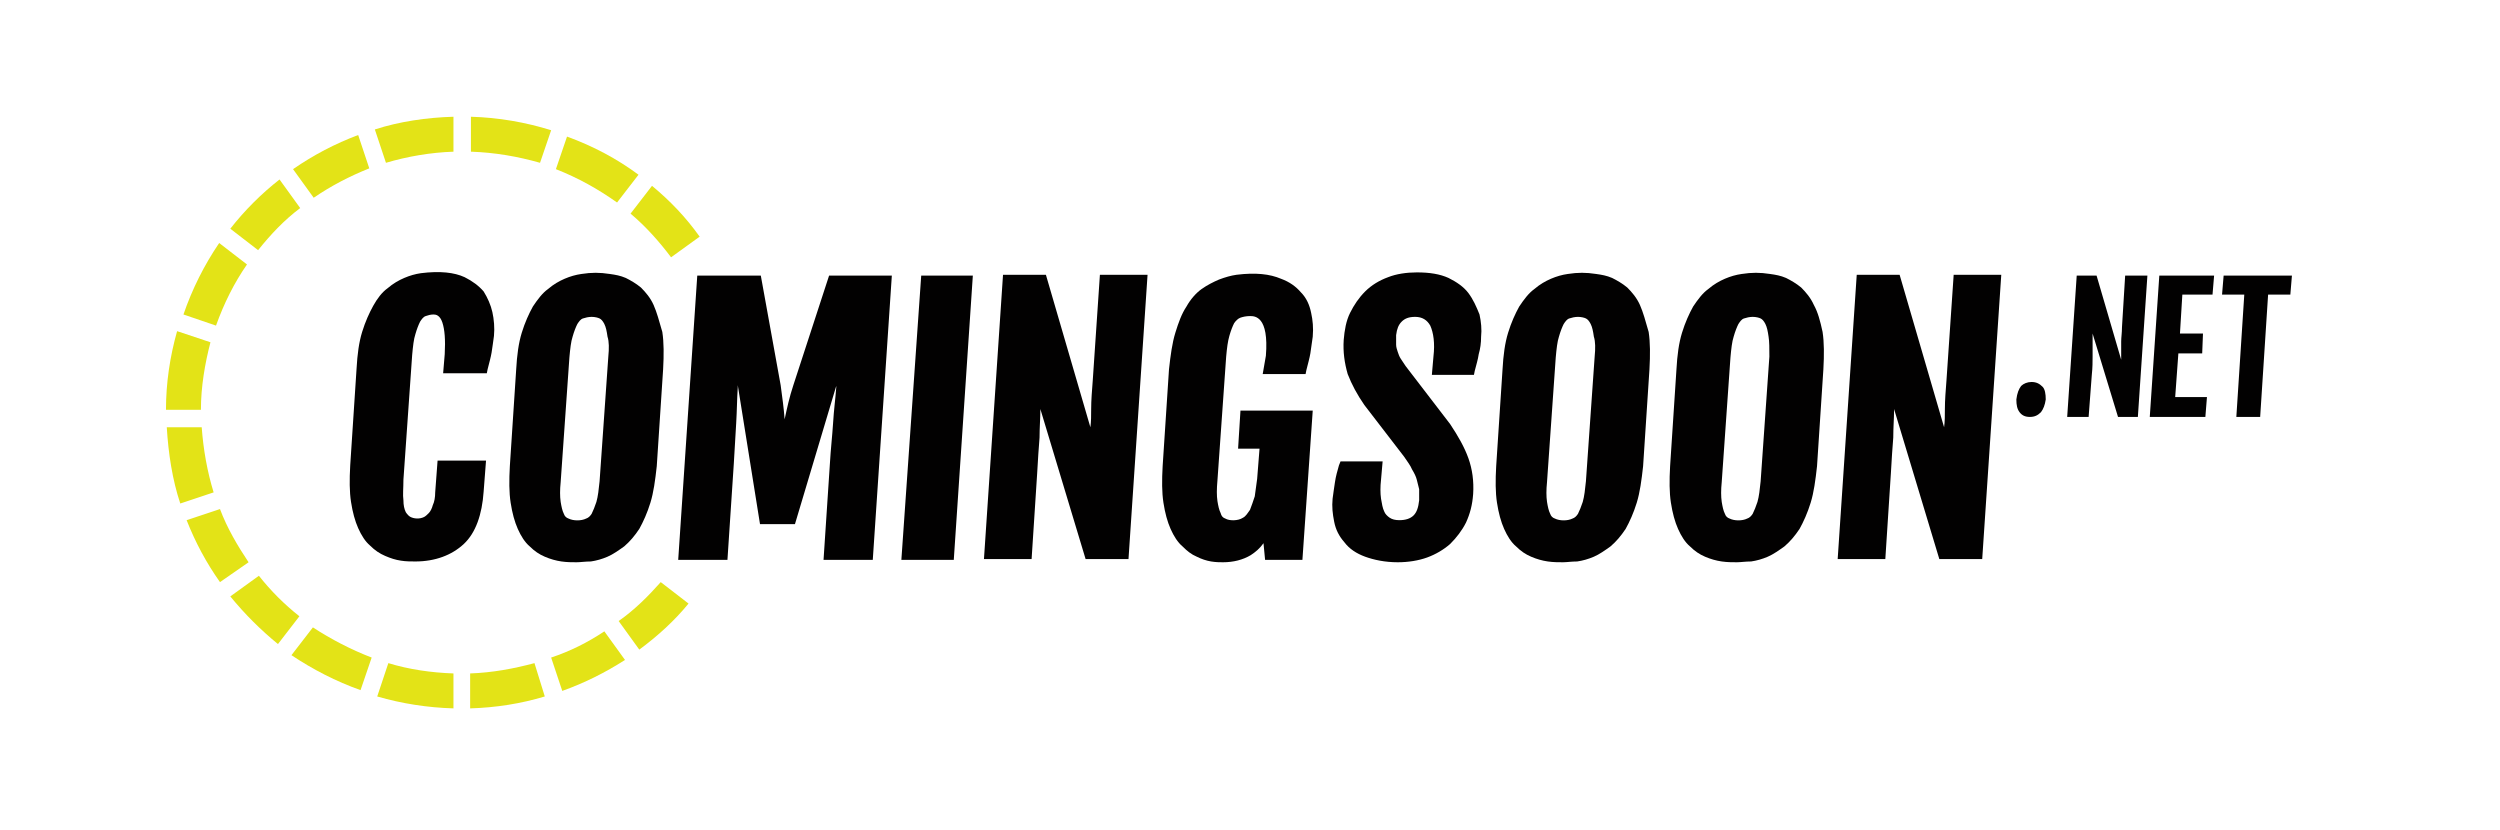
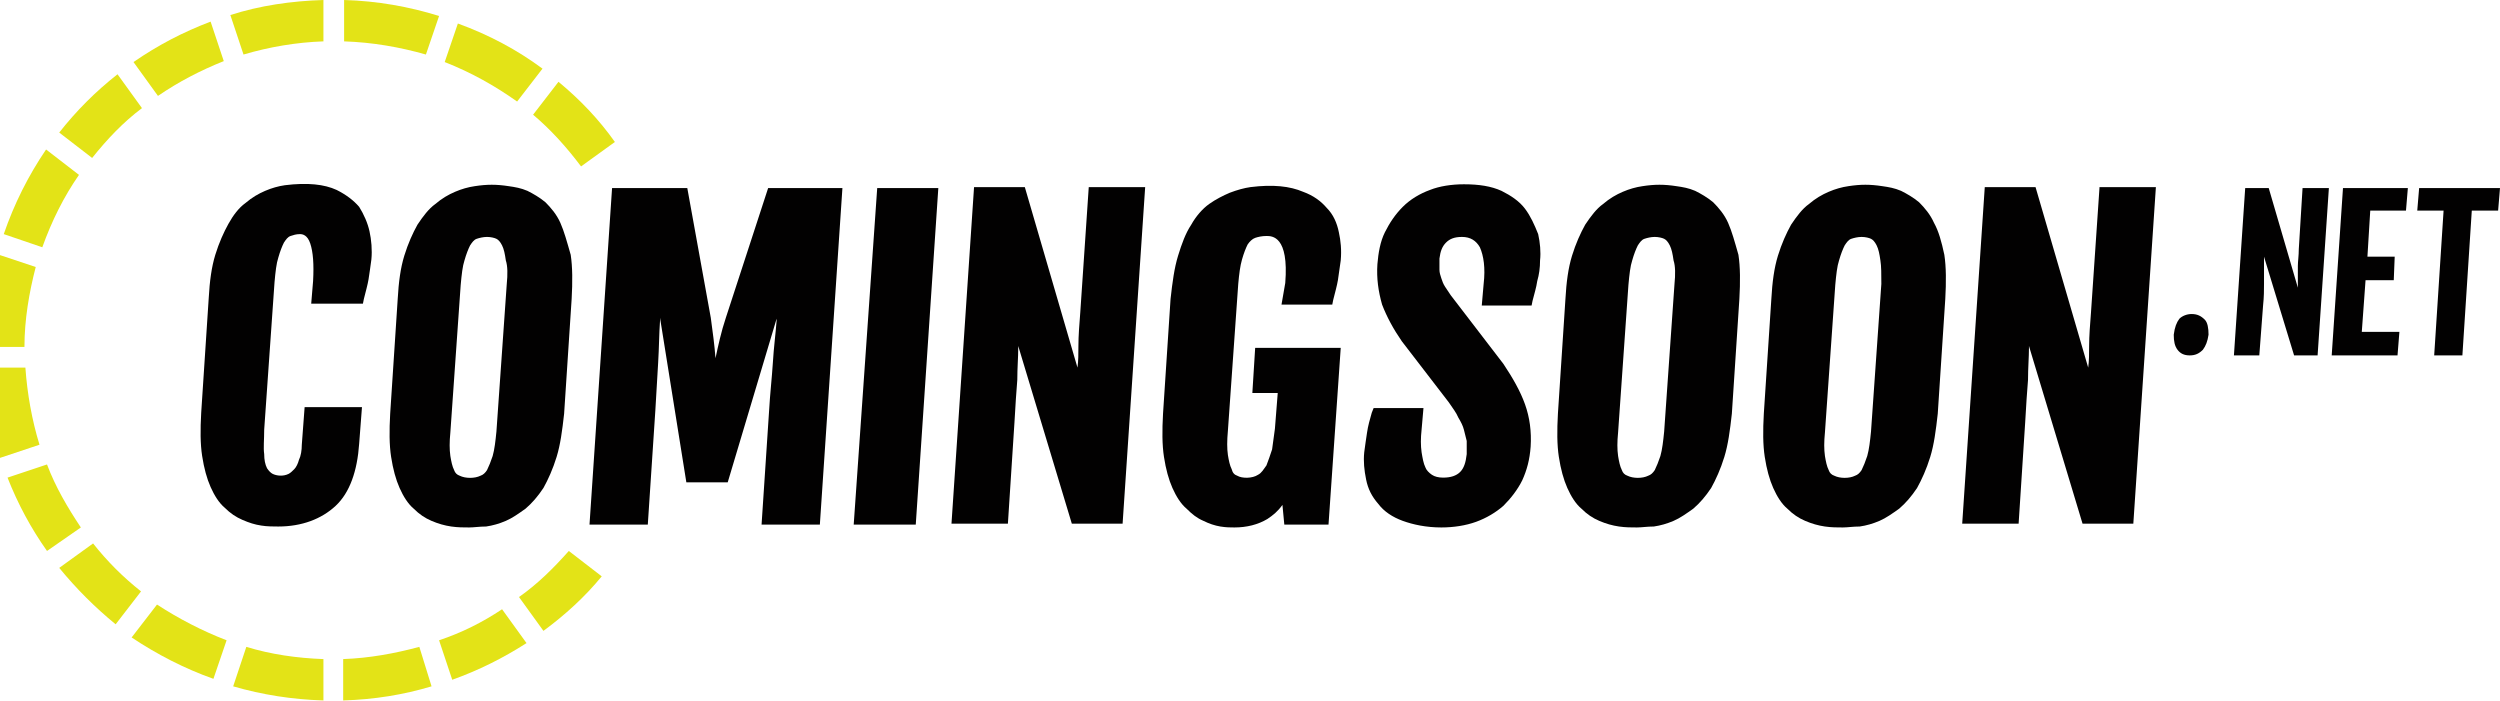
- <svg xmlns="http://www.w3.org/2000/svg" version="1.1" id="_x30_7_-_MOBILE_SPECS" x="0px" y="0px" viewBox="0 0 314.8 104.5" style="enable-background:new 0 0 314.8 104.5;" xml:space="preserve">
+ <svg xmlns="http://www.w3.org/2000/svg" version="1.1" id="_x30_7_-_MOBILE_SPECS" x="0px" y="0px" viewBox="0 0 265.9 74.5" style="enable-background:new 0 0 265.9 74.5;" xml:space="preserve">
  <style type="text/css">
	.st0{fill:#020101;}
	.st1{fill:#E3E317;}
</style>
  <g>
    <g>
-       <path class="st0" d="M60.9,36.7c-0.6-0.7-1.4-1.3-2.4-1.8c-1.3-0.6-3.1-0.8-5.5-0.5c-0.7,0.1-1.4,0.3-2.1,0.6    c-0.7,0.3-1.4,0.7-2.1,1.3c-0.7,0.5-1.3,1.3-1.8,2.2c-0.5,0.9-1,2-1.4,3.3c-0.4,1.3-0.6,2.8-0.7,4.6l-0.8,12.2    c-0.1,1.8-0.1,3.3,0.1,4.6c0.2,1.3,0.5,2.4,0.9,3.3c0.4,0.9,0.9,1.7,1.5,2.2c0.6,0.6,1.2,1,1.9,1.3c0.7,0.3,1.3,0.5,2,0.6    c0.6,0.1,1.3,0.1,1.8,0.1h0h0c2.5,0,4.6-0.8,6.1-2.2c1.5-1.4,2.3-3.7,2.5-6.6l0.3-3.9h-6.1l-0.3,4c0,0.6-0.1,1.2-0.3,1.6    c-0.1,0.4-0.3,0.8-0.5,1c-0.2,0.2-0.4,0.4-0.6,0.5c-0.6,0.3-1.3,0.2-1.7,0c-0.2-0.1-0.4-0.3-0.6-0.6c-0.2-0.4-0.3-0.9-0.3-1.5    c-0.1-0.7,0-1.5,0-2.6l1.1-15.7c0.1-1.1,0.2-2,0.4-2.6c0.2-0.7,0.4-1.2,0.6-1.6c0.2-0.3,0.4-0.6,0.7-0.7c0.3-0.1,0.6-0.2,1-0.2    c0.3,0,0.8,0.1,1.1,1c0.3,0.9,0.4,2.2,0.3,4l-0.2,2.4h5.5l0.1-0.5c0.2-0.8,0.4-1.5,0.5-2.1c0.1-0.6,0.2-1.4,0.3-2.1    c0.1-1,0-2.1-0.2-3C61.8,38.4,61.4,37.5,60.9,36.7z" />
-       <path class="st0" d="M82.3,38.4c-0.4-0.9-1-1.6-1.6-2.2c-0.6-0.5-1.3-0.9-1.9-1.2c-0.7-0.3-1.3-0.4-2-0.5c-1.3-0.2-2.3-0.2-3.6,0    c-0.7,0.1-1.4,0.3-2.1,0.6c-0.7,0.3-1.4,0.7-2.1,1.3c-0.7,0.5-1.3,1.3-1.9,2.2c-0.5,0.9-1,2-1.4,3.3c-0.4,1.3-0.6,2.8-0.7,4.6    l-0.8,12.2c-0.1,1.8-0.1,3.3,0.1,4.6c0.2,1.3,0.5,2.4,0.9,3.3c0.4,0.9,0.9,1.7,1.5,2.2c0.6,0.6,1.2,1,1.9,1.3    c0.7,0.3,1.4,0.5,2.1,0.6c0.7,0.1,1.3,0.1,1.9,0.1c0.5,0,1.1-0.1,1.8-0.1c0.7-0.1,1.4-0.3,2.1-0.6c0.7-0.3,1.4-0.8,2.1-1.3    c0.7-0.6,1.3-1.3,1.9-2.2c0.5-0.9,1-2,1.4-3.3c0.4-1.3,0.6-2.8,0.8-4.6l0.8-12.2c0.1-1.8,0.1-3.4-0.1-4.7    C83,40.4,82.7,39.3,82.3,38.4z M76.6,44.9l-1.1,15.7c-0.1,1-0.2,1.9-0.4,2.6c-0.2,0.6-0.4,1.1-0.6,1.5c-0.2,0.3-0.4,0.5-0.7,0.6    c-0.6,0.3-1.6,0.3-2.2,0c-0.3-0.1-0.5-0.3-0.6-0.6c-0.2-0.4-0.3-0.9-0.4-1.5c-0.1-0.7-0.1-1.5,0-2.5l1.1-15.7    c0.1-1.1,0.2-2,0.4-2.6c0.2-0.7,0.4-1.2,0.6-1.6c0.2-0.3,0.4-0.6,0.7-0.7c0.3-0.1,0.7-0.2,1.1-0.2c0.4,0,0.8,0.1,1,0.2    c0.2,0.1,0.4,0.3,0.6,0.7c0.2,0.4,0.3,0.9,0.4,1.6C76.7,43,76.7,43.9,76.6,44.9z" />
-       <path class="st0" d="M99.9,48.5c-0.5,1.5-0.8,2.9-1.1,4.3c-0.1-1.4-0.3-2.8-0.5-4.3l-2.5-13.8h-8l-2.4,35.8h6.2l0.8-12.1    c0.1-1.8,0.2-3.4,0.3-5.1c0.1-1.6,0.1-3.1,0.2-4.5c0-0.1,0-0.2,0-0.3L95.7,66h4.4l5.2-17.4c0,0.1,0,0.1,0,0.2    c-0.1,1.4-0.3,2.8-0.4,4.5c-0.1,1.6-0.3,3.3-0.4,5.1l-0.8,12.1h6.2l2.4-35.8h-7.9L99.9,48.5z" />
-       <polygon class="st0" points="113.5,70.5 120.1,70.5 122.5,34.7 116,34.7   " />
-       <path class="st0" d="M137.6,47.9c-0.1,1.3-0.2,2.5-0.2,3.6c0,0.8,0,1.6-0.1,2.3l-5.6-19.2h-5.4l-2.4,35.8h6l0.7-10.8    c0.1-1.8,0.2-3.3,0.3-4.5c0-1.3,0.1-2.4,0.1-3.4c0-0.1,0-0.1,0-0.2l5.7,18.9h5.4l2.4-35.8h-6L137.6,47.9z" />
-       <path class="st0" d="M159,47.1h5.4l0.1-0.5c0.2-0.8,0.4-1.5,0.5-2.1c0.1-0.7,0.2-1.4,0.3-2.1c0.1-1.1,0-2.1-0.2-3    c-0.2-1-0.6-1.9-1.3-2.6c-0.6-0.7-1.4-1.3-2.5-1.7c-1.4-0.6-3.2-0.8-5.6-0.5c-0.7,0.1-1.4,0.3-2.2,0.6c-0.7,0.3-1.5,0.7-2.2,1.2    c-0.7,0.5-1.4,1.3-1.9,2.2c-0.6,0.9-1,2-1.4,3.3c-0.4,1.3-0.6,2.8-0.8,4.6l-0.8,12.2c-0.1,1.8-0.1,3.3,0.1,4.6    c0.2,1.3,0.5,2.4,0.9,3.3c0.4,0.9,0.9,1.7,1.5,2.2c0.6,0.6,1.1,1,1.8,1.3c0.6,0.3,1.2,0.5,1.8,0.6c0.6,0.1,1.1,0.1,1.5,0.1    c1.3,0,2.5-0.3,3.5-0.9c0.6-0.4,1.1-0.8,1.6-1.5l0.2,2.1h4.7l1.3-18.8h-9.1l-0.3,4.8h2.7l-0.3,3.8c-0.1,0.8-0.2,1.5-0.3,2.2    c-0.2,0.6-0.4,1.2-0.6,1.7c-0.3,0.4-0.5,0.8-0.9,1c-0.6,0.4-1.7,0.4-2.2,0.1c-0.3-0.1-0.5-0.3-0.6-0.7c-0.2-0.4-0.3-0.9-0.4-1.5    c-0.1-0.7-0.1-1.5,0-2.6l1.1-15.6c0.1-1.1,0.2-1.9,0.4-2.6c0.2-0.7,0.4-1.2,0.6-1.6c0.2-0.3,0.5-0.6,0.8-0.7    c0.3-0.1,0.7-0.2,1.2-0.2c0.6,0,2.4,0,2,5L159,47.1z" />
-       <path class="st0" d="M184.9,36.9c-0.6-0.8-1.5-1.4-2.5-1.9c-1.1-0.5-2.4-0.7-4-0.7c-1.3,0-2.6,0.2-3.6,0.6c-1.1,0.4-2.1,1-2.9,1.8    c-0.8,0.8-1.4,1.7-1.9,2.7c-0.5,1-0.7,2.2-0.8,3.4c-0.1,1.5,0.1,2.9,0.5,4.3c0.5,1.3,1.2,2.6,2.1,3.9l5,6.5c0.4,0.6,0.8,1.1,1,1.6    c0.3,0.5,0.5,0.9,0.6,1.3c0.1,0.4,0.2,0.8,0.3,1.2c0,0.4,0,0.9,0,1.4c-0.1,0.9-0.3,1.5-0.7,1.9c-0.4,0.4-1,0.6-1.8,0.6    c-0.5,0-0.9-0.1-1.2-0.3c-0.3-0.2-0.6-0.5-0.7-0.8c-0.2-0.4-0.3-1-0.4-1.6c-0.1-0.7-0.1-1.5,0-2.4l0.2-2.3h-5.3l-0.2,0.5    c-0.2,0.7-0.4,1.4-0.5,2.1c-0.1,0.6-0.2,1.4-0.3,2.1c-0.1,1,0,1.9,0.2,2.9c0.2,1,0.6,1.8,1.3,2.6c0.6,0.8,1.5,1.4,2.6,1.8    c1.1,0.4,2.5,0.7,4.1,0.7c1.3,0,2.6-0.2,3.7-0.6c1.1-0.4,2.1-1,2.9-1.7c0.8-0.8,1.5-1.7,2-2.7c0.5-1.1,0.8-2.2,0.9-3.6    c0.1-1.6-0.1-3.1-0.6-4.5c-0.5-1.4-1.3-2.8-2.3-4.3l-5.6-7.3c-0.2-0.3-0.4-0.6-0.6-0.9c-0.2-0.3-0.3-0.6-0.4-0.9    c-0.1-0.3-0.2-0.6-0.2-0.9c0-0.3,0-0.7,0-1.2c0.1-0.8,0.3-1.3,0.7-1.7c0.4-0.4,0.9-0.6,1.7-0.6c0.9,0,1.5,0.4,1.9,1.1    c0.4,0.9,0.6,2.2,0.4,3.9l-0.2,2.3h5.3l0.1-0.5c0.2-0.8,0.4-1.4,0.5-2.1c0.2-0.7,0.3-1.4,0.3-2.2c0.1-0.9,0-1.9-0.2-2.8    C185.9,38.6,185.5,37.7,184.9,36.9z" />
-       <path class="st0" d="M206.5,38.4c-0.4-0.9-1-1.6-1.6-2.2c-0.6-0.5-1.3-0.9-1.9-1.2c-0.7-0.3-1.3-0.4-2-0.5c-1.3-0.2-2.3-0.2-3.6,0    c-0.7,0.1-1.4,0.3-2.1,0.6c-0.7,0.3-1.4,0.7-2.1,1.3c-0.7,0.5-1.3,1.3-1.9,2.2c-0.5,0.9-1,2-1.4,3.3c-0.4,1.3-0.6,2.8-0.7,4.6    l-0.8,12.2c-0.1,1.8-0.1,3.3,0.1,4.6c0.2,1.3,0.5,2.4,0.9,3.3c0.4,0.9,0.9,1.7,1.5,2.2c0.6,0.6,1.2,1,1.9,1.3    c0.7,0.3,1.4,0.5,2.1,0.6c0.7,0.1,1.3,0.1,1.9,0.1c0.5,0,1.1-0.1,1.8-0.1c0.7-0.1,1.4-0.3,2.1-0.6c0.7-0.3,1.4-0.8,2.1-1.3    c0.7-0.6,1.3-1.3,1.9-2.2c0.5-0.9,1-2,1.4-3.3c0.4-1.3,0.6-2.8,0.8-4.6l0.8-12.2c0.1-1.8,0.1-3.4-0.1-4.7    C207.2,40.4,206.9,39.3,206.5,38.4z M200.8,44.9l-1.1,15.7c-0.1,1-0.2,1.9-0.4,2.6c-0.2,0.6-0.4,1.1-0.6,1.5    c-0.2,0.3-0.4,0.5-0.7,0.6c-0.6,0.3-1.6,0.3-2.2,0c-0.3-0.1-0.5-0.3-0.6-0.6c-0.2-0.4-0.3-0.9-0.4-1.5c-0.1-0.7-0.1-1.5,0-2.5    l1.1-15.7c0.1-1.1,0.2-2,0.4-2.6c0.2-0.7,0.4-1.2,0.6-1.6c0.2-0.3,0.4-0.6,0.7-0.7c0.3-0.1,0.7-0.2,1.1-0.2c0.4,0,0.8,0.1,1,0.2    c0.2,0.1,0.4,0.3,0.6,0.7c0.2,0.4,0.3,0.9,0.4,1.6C200.9,43,200.9,43.9,200.8,44.9z" />
-       <path class="st0" d="M228.4,38.4c-0.4-0.9-1-1.6-1.6-2.2c-0.6-0.5-1.3-0.9-1.9-1.2c-0.7-0.3-1.3-0.4-2-0.5c-1.3-0.2-2.3-0.2-3.6,0    c-0.7,0.1-1.4,0.3-2.1,0.6c-0.7,0.3-1.4,0.7-2.1,1.3c-0.7,0.5-1.3,1.3-1.9,2.2c-0.5,0.9-1,2-1.4,3.3c-0.4,1.3-0.6,2.8-0.7,4.6    l-0.8,12.2c-0.1,1.8-0.1,3.3,0.1,4.6c0.2,1.3,0.5,2.4,0.9,3.3c0.4,0.9,0.9,1.7,1.5,2.2c0.6,0.6,1.2,1,1.9,1.3    c0.7,0.3,1.4,0.5,2.1,0.6c0.7,0.1,1.3,0.1,1.9,0.1c0.5,0,1.1-0.1,1.8-0.1c0.7-0.1,1.4-0.3,2.1-0.6c0.7-0.3,1.4-0.8,2.1-1.3    c0.7-0.6,1.3-1.3,1.9-2.2c0.5-0.9,1-2,1.4-3.3c0.4-1.3,0.6-2.8,0.8-4.6l0.8-12.2c0.1-1.8,0.1-3.4-0.1-4.7    C229.2,40.4,228.9,39.3,228.4,38.4z M222.8,44.9l-1.1,15.7c-0.1,1-0.2,1.9-0.4,2.6c-0.2,0.6-0.4,1.1-0.6,1.5    c-0.2,0.3-0.4,0.5-0.7,0.6c-0.6,0.3-1.6,0.3-2.2,0c-0.3-0.1-0.5-0.3-0.6-0.6c-0.2-0.4-0.3-0.9-0.4-1.5c-0.1-0.7-0.1-1.5,0-2.5    l1.1-15.7c0.1-1.1,0.2-2,0.4-2.6c0.2-0.7,0.4-1.2,0.6-1.6c0.2-0.3,0.4-0.6,0.7-0.7c0.3-0.1,0.7-0.2,1.1-0.2c0.4,0,0.8,0.1,1,0.2    c0.2,0.1,0.4,0.3,0.6,0.7c0.2,0.4,0.3,0.9,0.4,1.6C222.8,43,222.8,43.9,222.8,44.9z" />
-       <path class="st0" d="M246,34.7l-0.9,13.2c-0.1,1.3-0.2,2.5-0.2,3.6c0,0.8,0,1.6-0.1,2.3l-5.6-19.2h-5.4l-2.4,35.8h6l0.7-10.8    c0.1-1.8,0.2-3.3,0.3-4.5c0-1.3,0.1-2.4,0.1-3.4c0-0.1,0-0.1,0-0.2l5.7,18.9h5.4l2.4-35.8H246z" />
-       <path class="st0" d="M255.8,48.1c-0.5,0-1,0.2-1.3,0.5c-0.3,0.4-0.5,0.9-0.6,1.7c0,0.7,0.1,1.2,0.4,1.6c0.3,0.4,0.7,0.6,1.3,0.6    c0.6,0,1-0.2,1.4-0.6c0.3-0.4,0.5-0.9,0.6-1.6c0-0.7-0.1-1.3-0.4-1.6C256.8,48.3,256.4,48.1,255.8,48.1z" />
-       <path class="st0" d="M267.2,41.2c0,0.7-0.1,1.3-0.1,1.8c0,0.5,0,1,0,1.5c0,0.3,0,0.6,0,0.8L264,34.7h-2.5l-1.2,17.8h2.7l0.4-5.3    c0.1-0.9,0.1-1.7,0.1-2.3c0-0.6,0-1.2,0-1.7c0-0.4,0-0.8,0-1.2l3.2,10.5h2.5l1.2-17.8h-2.8L267.2,41.2z" />
-       <polygon class="st0" points="270.7,52.5 277.7,52.5 277.9,50 273.9,50 274.3,44.5 277.3,44.5 277.4,42 274.5,42 274.8,37.1     278.6,37.1 278.8,34.7 271.9,34.7   " />
-       <polygon class="st0" points="280,34.7 279.8,37.1 282.6,37.1 281.6,52.5 284.6,52.5 285.6,37.1 288.4,37.1 288.6,34.7   " />
+       <path class="st0" d="M38.2,22c-0.6-0.7-1.4-1.3-2.4-1.8c-1.3-0.6-3.1-0.8-5.5-0.5c-0.7,0.1-1.4,0.3-2.1,0.6    c-0.7,0.3-1.4,0.7-2.1,1.3c-0.7,0.5-1.3,1.3-1.8,2.2s-1,2-1.4,3.3s-0.6,2.8-0.7,4.6l-0.8,12.2c-0.1,1.8-0.1,3.3,0.1,4.6    c0.2,1.3,0.5,2.4,0.9,3.3s0.9,1.7,1.5,2.2c0.6,0.6,1.2,1,1.9,1.3s1.3,0.5,2,0.6c0.6,0.1,1.3,0.1,1.8,0.1l0,0l0,0    c2.5,0,4.6-0.8,6.1-2.2c1.5-1.4,2.3-3.7,2.5-6.6l0.3-3.9h-6.1l-0.3,4c0,0.6-0.1,1.2-0.3,1.6c-0.1,0.4-0.3,0.8-0.5,1    s-0.4,0.4-0.6,0.5c-0.6,0.3-1.3,0.2-1.7,0c-0.2-0.1-0.4-0.3-0.6-0.6c-0.2-0.4-0.3-0.9-0.3-1.5c-0.1-0.7,0-1.5,0-2.6L29.2,30    c0.1-1.1,0.2-2,0.4-2.6c0.2-0.7,0.4-1.2,0.6-1.6c0.2-0.3,0.4-0.6,0.7-0.7c0.3-0.1,0.6-0.2,1-0.2c0.3,0,0.8,0.1,1.1,1    s0.4,2.2,0.3,4l-0.2,2.4h5.5l0.1-0.5c0.2-0.8,0.4-1.5,0.5-2.1s0.2-1.4,0.3-2.1c0.1-1,0-2.1-0.2-3C39.1,23.7,38.7,22.8,38.2,22z" />
+       <path class="st0" d="M59.6,23.7c-0.4-0.9-1-1.6-1.6-2.2c-0.6-0.5-1.3-0.9-1.9-1.2c-0.7-0.3-1.3-0.4-2-0.5c-1.3-0.2-2.3-0.2-3.6,0    c-0.7,0.1-1.4,0.3-2.1,0.6s-1.4,0.7-2.1,1.3c-0.7,0.5-1.3,1.3-1.9,2.2c-0.5,0.9-1,2-1.4,3.3s-0.6,2.8-0.7,4.6L41.5,44    c-0.1,1.8-0.1,3.3,0.1,4.6c0.2,1.3,0.5,2.4,0.9,3.3s0.9,1.7,1.5,2.2c0.6,0.6,1.2,1,1.9,1.3c0.7,0.3,1.4,0.5,2.1,0.6    s1.3,0.1,1.9,0.1c0.5,0,1.1-0.1,1.8-0.1c0.7-0.1,1.4-0.3,2.1-0.6c0.7-0.3,1.4-0.8,2.1-1.3c0.7-0.6,1.3-1.3,1.9-2.2    c0.5-0.9,1-2,1.4-3.3s0.6-2.8,0.8-4.6l0.8-12.2c0.1-1.8,0.1-3.4-0.1-4.7C60.3,25.7,60,24.6,59.6,23.7z M53.9,30.2l-1.1,15.7    c-0.1,1-0.2,1.9-0.4,2.6c-0.2,0.6-0.4,1.1-0.6,1.5c-0.2,0.3-0.4,0.5-0.7,0.6c-0.6,0.3-1.6,0.3-2.2,0c-0.3-0.1-0.5-0.3-0.6-0.6    c-0.2-0.4-0.3-0.9-0.4-1.5c-0.1-0.7-0.1-1.5,0-2.5L49,30.3c0.1-1.1,0.2-2,0.4-2.6c0.2-0.7,0.4-1.2,0.6-1.6    c0.2-0.3,0.4-0.6,0.7-0.7c0.3-0.1,0.7-0.2,1.1-0.2s0.8,0.1,1,0.2c0.2,0.1,0.4,0.3,0.6,0.7s0.3,0.9,0.4,1.6    C54,28.3,54,29.2,53.9,30.2z" />
+       <path class="st0" d="M77.2,33.8c-0.5,1.5-0.8,2.9-1.1,4.3c-0.1-1.4-0.3-2.8-0.5-4.3L73.1,20h-8l-2.4,35.8h6.2l0.8-12.1    c0.1-1.8,0.2-3.4,0.3-5.1c0.1-1.6,0.1-3.1,0.2-4.5c0-0.1,0-0.2,0-0.3L73,51.3h4.4l5.2-17.4c0,0.1,0,0.1,0,0.2    c-0.1,1.4-0.3,2.8-0.4,4.5c-0.1,1.6-0.3,3.3-0.4,5.1L81,55.8h6.2L89.6,20h-7.9L77.2,33.8z" />
+       <polygon class="st0" points="90.8,55.8 97.4,55.8 99.8,20 93.3,20   " />
+       <path class="st0" d="M114.9,33.2c-0.1,1.3-0.2,2.5-0.2,3.6c0,0.8,0,1.6-0.1,2.3L109,19.9h-5.4l-2.4,35.8h6l0.7-10.8    c0.1-1.8,0.2-3.3,0.3-4.5c0-1.3,0.1-2.4,0.1-3.4c0-0.1,0-0.1,0-0.2l5.7,18.9h5.4l2.4-35.8h-6L114.9,33.2z" />
+       <path class="st0" d="M136.3,32.4h5.4l0.1-0.5c0.2-0.8,0.4-1.5,0.5-2.1c0.1-0.7,0.2-1.4,0.3-2.1c0.1-1.1,0-2.1-0.2-3    c-0.2-1-0.6-1.9-1.3-2.6c-0.6-0.7-1.4-1.3-2.5-1.7c-1.4-0.6-3.2-0.8-5.6-0.5c-0.7,0.1-1.4,0.3-2.2,0.6c-0.7,0.3-1.5,0.7-2.2,1.2    s-1.4,1.3-1.9,2.2c-0.6,0.9-1,2-1.4,3.3s-0.6,2.8-0.8,4.6L123.7,44c-0.1,1.8-0.1,3.3,0.1,4.6c0.2,1.3,0.5,2.4,0.9,3.3    s0.9,1.7,1.5,2.2c0.6,0.6,1.1,1,1.8,1.3c0.6,0.3,1.2,0.5,1.8,0.6s1.1,0.1,1.5,0.1c1.3,0,2.5-0.3,3.5-0.9c0.6-0.4,1.1-0.8,1.6-1.5    l0.2,2.1h4.7l1.3-18.8h-9.1l-0.3,4.8h2.7l-0.3,3.8c-0.1,0.8-0.2,1.5-0.3,2.2c-0.2,0.6-0.4,1.2-0.6,1.7c-0.3,0.4-0.5,0.8-0.9,1    c-0.6,0.4-1.7,0.4-2.2,0.1c-0.3-0.1-0.5-0.3-0.6-0.7c-0.2-0.4-0.3-0.9-0.4-1.5c-0.1-0.7-0.1-1.5,0-2.6l1.1-15.6    c0.1-1.1,0.2-1.9,0.4-2.6c0.2-0.7,0.4-1.2,0.6-1.6c0.2-0.3,0.5-0.6,0.8-0.7c0.3-0.1,0.7-0.2,1.2-0.2c0.6,0,2.4,0,2,5L136.3,32.4z" />
+       <path class="st0" d="M162.2,22.2c-0.6-0.8-1.5-1.4-2.5-1.9c-1.1-0.5-2.4-0.7-4-0.7c-1.3,0-2.6,0.2-3.6,0.6c-1.1,0.4-2.1,1-2.9,1.8    c-0.8,0.8-1.4,1.7-1.9,2.7s-0.7,2.2-0.8,3.4c-0.1,1.5,0.1,2.9,0.5,4.3c0.5,1.3,1.2,2.6,2.1,3.9l5,6.5c0.4,0.6,0.8,1.1,1,1.6    c0.3,0.5,0.5,0.9,0.6,1.3c0.1,0.4,0.2,0.8,0.3,1.2c0,0.4,0,0.9,0,1.4c-0.1,0.9-0.3,1.5-0.7,1.9s-1,0.6-1.8,0.6    c-0.5,0-0.9-0.1-1.2-0.3c-0.3-0.2-0.6-0.5-0.7-0.8c-0.2-0.4-0.3-1-0.4-1.6c-0.1-0.7-0.1-1.5,0-2.4l0.2-2.3h-5.3l-0.2,0.5    c-0.2,0.7-0.4,1.4-0.5,2.1c-0.1,0.6-0.2,1.4-0.3,2.1c-0.1,1,0,1.9,0.2,2.9s0.6,1.8,1.3,2.6c0.6,0.8,1.5,1.4,2.6,1.8    s2.5,0.7,4.1,0.7c1.3,0,2.6-0.2,3.7-0.6c1.1-0.4,2.1-1,2.9-1.7c0.8-0.8,1.5-1.7,2-2.7c0.5-1.1,0.8-2.2,0.9-3.6    c0.1-1.6-0.1-3.1-0.6-4.5s-1.3-2.8-2.3-4.3l-5.6-7.3c-0.2-0.3-0.4-0.6-0.6-0.9c-0.2-0.3-0.3-0.6-0.4-0.9c-0.1-0.3-0.2-0.6-0.2-0.9    c0-0.3,0-0.7,0-1.2c0.1-0.8,0.3-1.3,0.7-1.7s0.9-0.6,1.7-0.6c0.9,0,1.5,0.4,1.9,1.1c0.4,0.9,0.6,2.2,0.4,3.9l-0.2,2.3h5.3L163,32    c0.2-0.8,0.4-1.4,0.5-2.1c0.2-0.7,0.3-1.4,0.3-2.2c0.1-0.9,0-1.9-0.2-2.8C163.2,23.9,162.8,23,162.2,22.2z" />
+       <path class="st0" d="M183.8,23.7c-0.4-0.9-1-1.6-1.6-2.2c-0.6-0.5-1.3-0.9-1.9-1.2c-0.7-0.3-1.3-0.4-2-0.5c-1.3-0.2-2.3-0.2-3.6,0    c-0.7,0.1-1.4,0.3-2.1,0.6c-0.7,0.3-1.4,0.7-2.1,1.3c-0.7,0.5-1.3,1.3-1.9,2.2c-0.5,0.9-1,2-1.4,3.3s-0.6,2.8-0.7,4.6L165.7,44    c-0.1,1.8-0.1,3.3,0.1,4.6c0.2,1.3,0.5,2.4,0.9,3.3s0.9,1.7,1.5,2.2c0.6,0.6,1.2,1,1.9,1.3s1.4,0.5,2.1,0.6    c0.7,0.1,1.3,0.1,1.9,0.1c0.5,0,1.1-0.1,1.8-0.1c0.7-0.1,1.4-0.3,2.1-0.6c0.7-0.3,1.4-0.8,2.1-1.3c0.7-0.6,1.3-1.3,1.9-2.2    c0.5-0.9,1-2,1.4-3.3s0.6-2.8,0.8-4.6l0.8-12.2c0.1-1.8,0.1-3.4-0.1-4.7C184.5,25.7,184.2,24.6,183.8,23.7z M178.1,30.2L177,45.9    c-0.1,1-0.2,1.9-0.4,2.6c-0.2,0.6-0.4,1.1-0.6,1.5c-0.2,0.3-0.4,0.5-0.7,0.6c-0.6,0.3-1.6,0.3-2.2,0c-0.3-0.1-0.5-0.3-0.6-0.6    c-0.2-0.4-0.3-0.9-0.4-1.5c-0.1-0.7-0.1-1.5,0-2.5l1.1-15.7c0.1-1.1,0.2-2,0.4-2.6c0.2-0.7,0.4-1.2,0.6-1.6    c0.2-0.3,0.4-0.6,0.7-0.7c0.3-0.1,0.7-0.2,1.1-0.2c0.4,0,0.8,0.1,1,0.2c0.2,0.1,0.4,0.3,0.6,0.7c0.2,0.4,0.3,0.9,0.4,1.6    C178.2,28.3,178.2,29.2,178.1,30.2z" />
+       <path class="st0" d="M205.7,23.7c-0.4-0.9-1-1.6-1.6-2.2c-0.6-0.5-1.3-0.9-1.9-1.2c-0.7-0.3-1.3-0.4-2-0.5c-1.3-0.2-2.3-0.2-3.6,0    c-0.7,0.1-1.4,0.3-2.1,0.6c-0.7,0.3-1.4,0.7-2.1,1.3c-0.7,0.5-1.3,1.3-1.9,2.2c-0.5,0.9-1,2-1.4,3.3s-0.6,2.8-0.7,4.6L187.6,44    c-0.1,1.8-0.1,3.3,0.1,4.6c0.2,1.3,0.5,2.4,0.9,3.3s0.9,1.7,1.5,2.2c0.6,0.6,1.2,1,1.9,1.3s1.4,0.5,2.1,0.6    c0.7,0.1,1.3,0.1,1.9,0.1c0.5,0,1.1-0.1,1.8-0.1c0.7-0.1,1.4-0.3,2.1-0.6c0.7-0.3,1.4-0.8,2.1-1.3c0.7-0.6,1.3-1.3,1.9-2.2    c0.5-0.9,1-2,1.4-3.3s0.6-2.8,0.8-4.6l0.8-12.2c0.1-1.8,0.1-3.4-0.1-4.7C206.5,25.7,206.2,24.6,205.7,23.7z M200.1,30.2L199,45.9    c-0.1,1-0.2,1.9-0.4,2.6c-0.2,0.6-0.4,1.1-0.6,1.5c-0.2,0.3-0.4,0.5-0.7,0.6c-0.6,0.3-1.6,0.3-2.2,0c-0.3-0.1-0.5-0.3-0.6-0.6    c-0.2-0.4-0.3-0.9-0.4-1.5c-0.1-0.7-0.1-1.5,0-2.5l1.1-15.7c0.1-1.1,0.2-2,0.4-2.6c0.2-0.7,0.4-1.2,0.6-1.6    c0.2-0.3,0.4-0.6,0.7-0.7c0.3-0.1,0.7-0.2,1.1-0.2c0.4,0,0.8,0.1,1,0.2c0.2,0.1,0.4,0.3,0.6,0.7c0.2,0.4,0.3,0.9,0.4,1.6    C200.1,28.3,200.1,29.2,200.1,30.2z" />
+       <path class="st0" d="M223.3,20l-0.9,13.2c-0.1,1.3-0.2,2.5-0.2,3.6c0,0.8,0,1.6-0.1,2.3l-5.6-19.2h-5.4l-2.4,35.8h6l0.7-10.8    c0.1-1.8,0.2-3.3,0.3-4.5c0-1.3,0.1-2.4,0.1-3.4c0-0.1,0-0.1,0-0.2l5.7,18.9h5.4l2.4-35.8h-6V20z" />
+       <path class="st0" d="M233.1,33.4c-0.5,0-1,0.2-1.3,0.5c-0.3,0.4-0.5,0.9-0.6,1.7c0,0.7,0.1,1.2,0.4,1.6c0.3,0.4,0.7,0.6,1.3,0.6    c0.6,0,1-0.2,1.4-0.6c0.3-0.4,0.5-0.9,0.6-1.6c0-0.7-0.1-1.3-0.4-1.6C234.1,33.6,233.7,33.4,233.1,33.4z" />
+       <path class="st0" d="M244.5,26.5c0,0.7-0.1,1.3-0.1,1.8s0,1,0,1.5c0,0.3,0,0.6,0,0.8L241.3,20h-2.5l-1.2,17.8h2.7l0.4-5.3    c0.1-0.9,0.1-1.7,0.1-2.3s0-1.2,0-1.7c0-0.4,0-0.8,0-1.2l3.2,10.5h2.5l1.2-17.8h-2.8L244.5,26.5z" />
+       <polygon class="st0" points="248,37.8 255,37.8 255.2,35.3 251.2,35.3 251.6,29.8 254.6,29.8 254.7,27.3 251.8,27.3 252.1,22.4     255.9,22.4 256.1,20 249.2,20   " />
+       <polygon class="st0" points="257.3,20 257.1,22.4 259.9,22.4 258.9,37.8 261.9,37.8 262.9,22.4 265.7,22.4 265.9,20   " />
      <g>
-         <path class="st1" d="M39.5,24.9c2.2-1.5,4.5-2.7,7-3.7l-1.4-4.2c-2.9,1.1-5.6,2.5-8.2,4.3L39.5,24.9z" />
-         <path class="st1" d="M45.4,86.9l1.4-4.1c-2.6-1-5.1-2.3-7.4-3.8l-2.7,3.5C39.4,84.3,42.3,85.8,45.4,86.9z" />
-         <path class="st1" d="M31.3,70.8c-1.4-2.1-2.7-4.3-3.6-6.7l-4.2,1.4c1.1,2.8,2.5,5.4,4.2,7.8L31.3,70.8z" />
-         <path class="st1" d="M26.9,62c-0.8-2.6-1.3-5.4-1.5-8.2H21c0.2,3.3,0.7,6.6,1.7,9.6L26.9,62z" />
-         <path class="st1" d="M23.1,39.6l4.1,1.4c1-2.8,2.3-5.4,3.9-7.7l-3.5-2.7C25.7,33.4,24.2,36.4,23.1,39.6z" />
-         <path class="st1" d="M71.4,17.2L70,21.3c2.8,1.1,5.3,2.5,7.7,4.2l2.7-3.5C77.7,20,74.7,18.4,71.4,17.2z" />
-         <path class="st1" d="M48.6,20.5c2.7-0.8,5.6-1.3,8.5-1.4v-4.4c-3.4,0.1-6.8,0.6-9.9,1.6L48.6,20.5z" />
-         <path class="st1" d="M59.3,19.1c3,0.1,5.9,0.6,8.7,1.4l1.4-4.1c-3.2-1-6.6-1.6-10.1-1.7V19.1z" />
-         <path class="st1" d="M25.3,51.6c0-2.9,0.5-5.8,1.2-8.5l-4.2-1.4c-0.9,3.2-1.4,6.5-1.4,9.9H25.3z" />
-         <path class="st1" d="M57.1,84.8c-2.8-0.1-5.6-0.5-8.2-1.3l-1.4,4.2c3.1,0.9,6.3,1.4,9.6,1.5V84.8z" />
-         <path class="st1" d="M32.5,31.5c1.6-2,3.3-3.8,5.3-5.3l-2.6-3.6c-2.3,1.8-4.4,3.9-6.2,6.2L32.5,31.5z" />
-         <path class="st1" d="M83.2,73.3c-1.6,1.8-3.3,3.5-5.3,4.9l2.6,3.6c2.3-1.7,4.4-3.6,6.2-5.8L83.2,73.3z" />
-         <path class="st1" d="M37.7,77.6c-1.9-1.5-3.6-3.2-5.1-5.1L29,75.1c1.8,2.2,3.8,4.2,6,6L37.7,77.6z" />
-         <path class="st1" d="M79.4,26.9c1.9,1.6,3.6,3.5,5.1,5.5l3.6-2.6c-1.7-2.4-3.7-4.5-6-6.4L79.4,26.9z" />
-         <path class="st1" d="M76.1,79.5c-2.1,1.4-4.3,2.5-6.7,3.3l1.4,4.2c2.8-1,5.4-2.3,7.9-3.9L76.1,79.5z" />
-         <path class="st1" d="M67.3,83.5c-2.6,0.7-5.3,1.2-8.1,1.3v4.4c3.3-0.1,6.4-0.6,9.4-1.5L67.3,83.5z" />
+         <path class="st1" d="M16.8,10.2c2.2-1.5,4.5-2.7,7-3.7l-1.4-4.2c-2.9,1.1-5.6,2.5-8.2,4.3L16.8,10.2z" />
+         <path class="st1" d="M22.7,72.2l1.4-4.1c-2.6-1-5.1-2.3-7.4-3.8L14,67.8C16.7,69.6,19.6,71.1,22.7,72.2z" />
+         <path class="st1" d="M8.6,56.1C7.2,54,5.9,51.8,5,49.4l-4.2,1.4c1.1,2.8,2.5,5.4,4.2,7.8L8.6,56.1z" />
+         <path class="st1" d="M4.2,47.3c-0.8-2.6-1.3-5.4-1.5-8.2h-4.4c0.2,3.3,0.7,6.6,1.7,9.6L4.2,47.3z" />
+         <path class="st1" d="M0.4,24.9l4.1,1.4c1-2.8,2.3-5.4,3.9-7.7l-3.5-2.7C3,18.7,1.5,21.7,0.4,24.9z" />
+         <path class="st1" d="M48.7,2.5l-1.4,4.1c2.8,1.1,5.3,2.5,7.7,4.2l2.7-3.5C55,5.3,52,3.7,48.7,2.5z" />
+         <path class="st1" d="M25.9,5.8c2.7-0.8,5.6-1.3,8.5-1.4V0c-3.4,0.1-6.8,0.6-9.9,1.6L25.9,5.8z" />
+         <path class="st1" d="M36.6,4.4c3,0.1,5.9,0.6,8.7,1.4l1.4-4.1c-3.2-1-6.6-1.6-10.1-1.7C36.6,0,36.6,4.4,36.6,4.4z" />
+         <path class="st1" d="M2.6,36.9c0-2.9,0.5-5.8,1.2-8.5L-0.4,27c-0.9,3.2-1.4,6.5-1.4,9.9H2.6z" />
+         <path class="st1" d="M34.4,70.1c-2.8-0.1-5.6-0.5-8.2-1.3L24.8,73c3.1,0.9,6.3,1.4,9.6,1.5V70.1z" />
+         <path class="st1" d="M9.8,16.8c1.6-2,3.3-3.8,5.3-5.3l-2.6-3.6c-2.3,1.8-4.4,3.9-6.2,6.2L9.8,16.8z" />
+         <path class="st1" d="M60.5,58.6c-1.6,1.8-3.3,3.5-5.3,4.9l2.6,3.6c2.3-1.7,4.4-3.6,6.2-5.8L60.5,58.6z" />
+         <path class="st1" d="M15,62.9c-1.9-1.5-3.6-3.2-5.1-5.1l-3.6,2.6c1.8,2.2,3.8,4.2,6,6L15,62.9z" />
+         <path class="st1" d="M56.7,12.2c1.9,1.6,3.6,3.5,5.1,5.5l3.6-2.6c-1.7-2.4-3.7-4.5-6-6.4L56.7,12.2z" />
+         <path class="st1" d="M53.4,64.8c-2.1,1.4-4.3,2.5-6.7,3.3l1.4,4.2c2.8-1,5.4-2.3,7.9-3.9L53.4,64.8z" />
+         <path class="st1" d="M44.6,68.8c-2.6,0.7-5.3,1.2-8.1,1.3v4.4c3.3-0.1,6.4-0.6,9.4-1.5L44.6,68.8z" />
      </g>
    </g>
  </g>
</svg>
